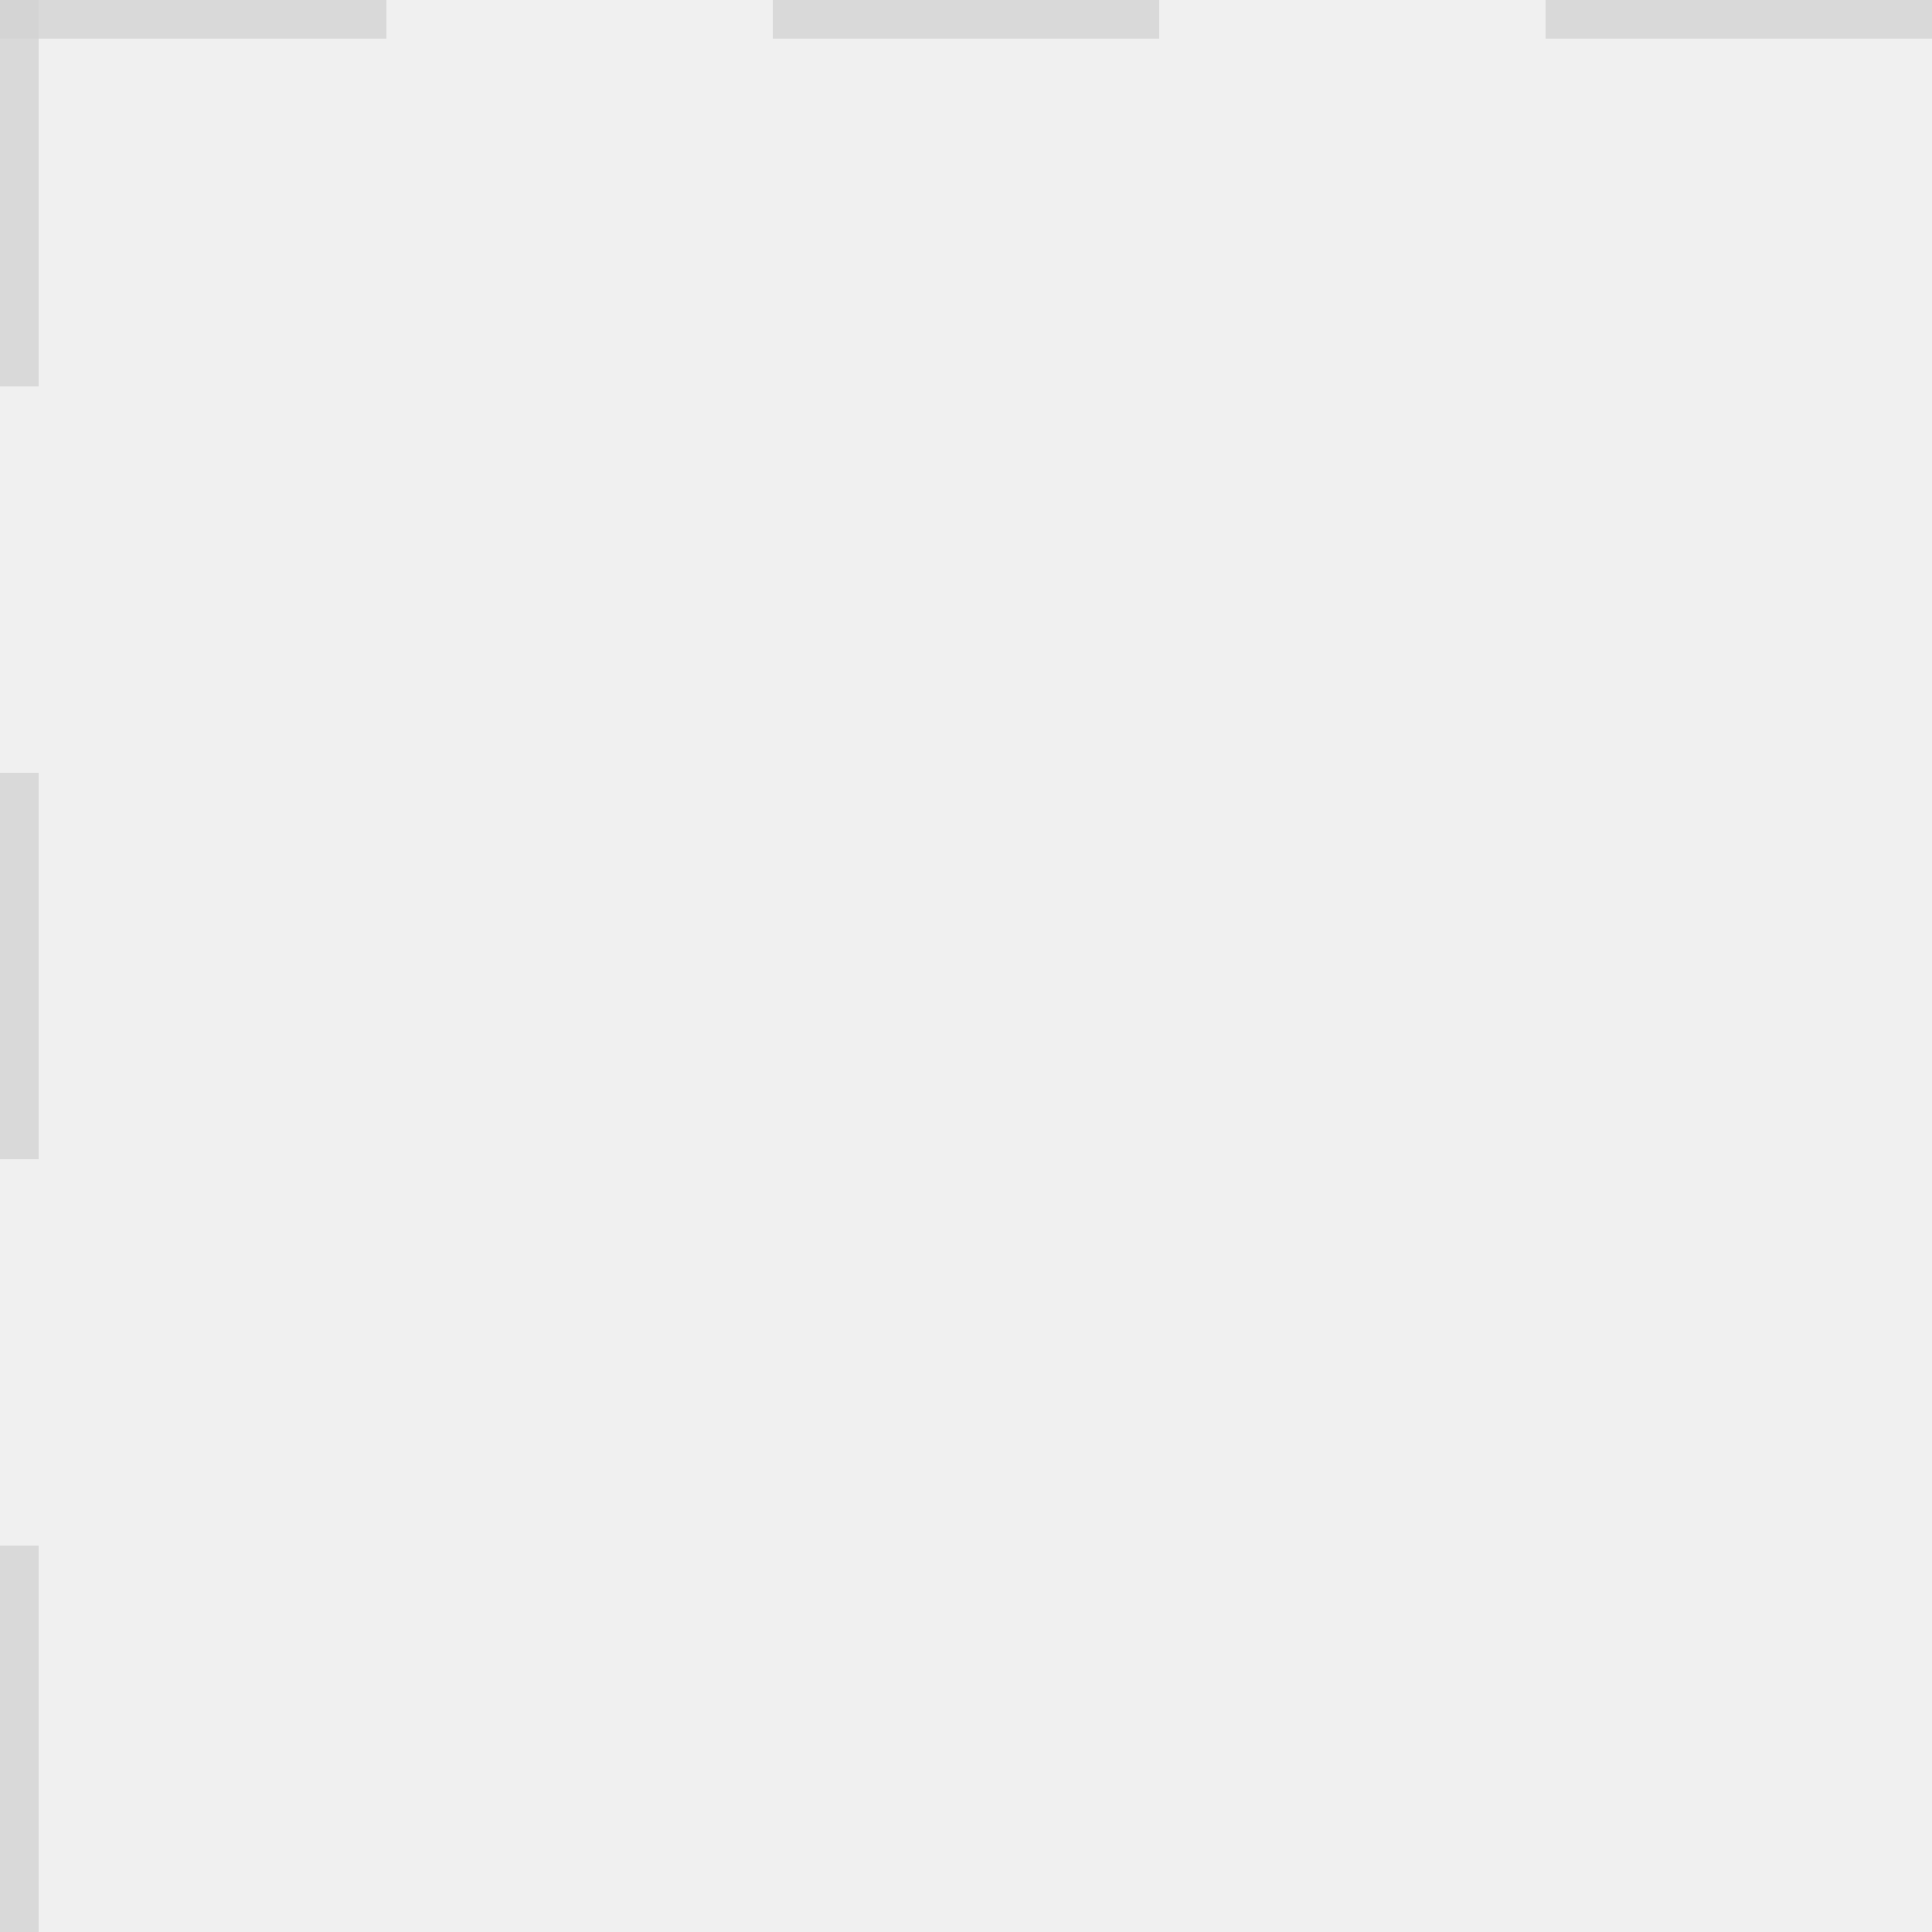
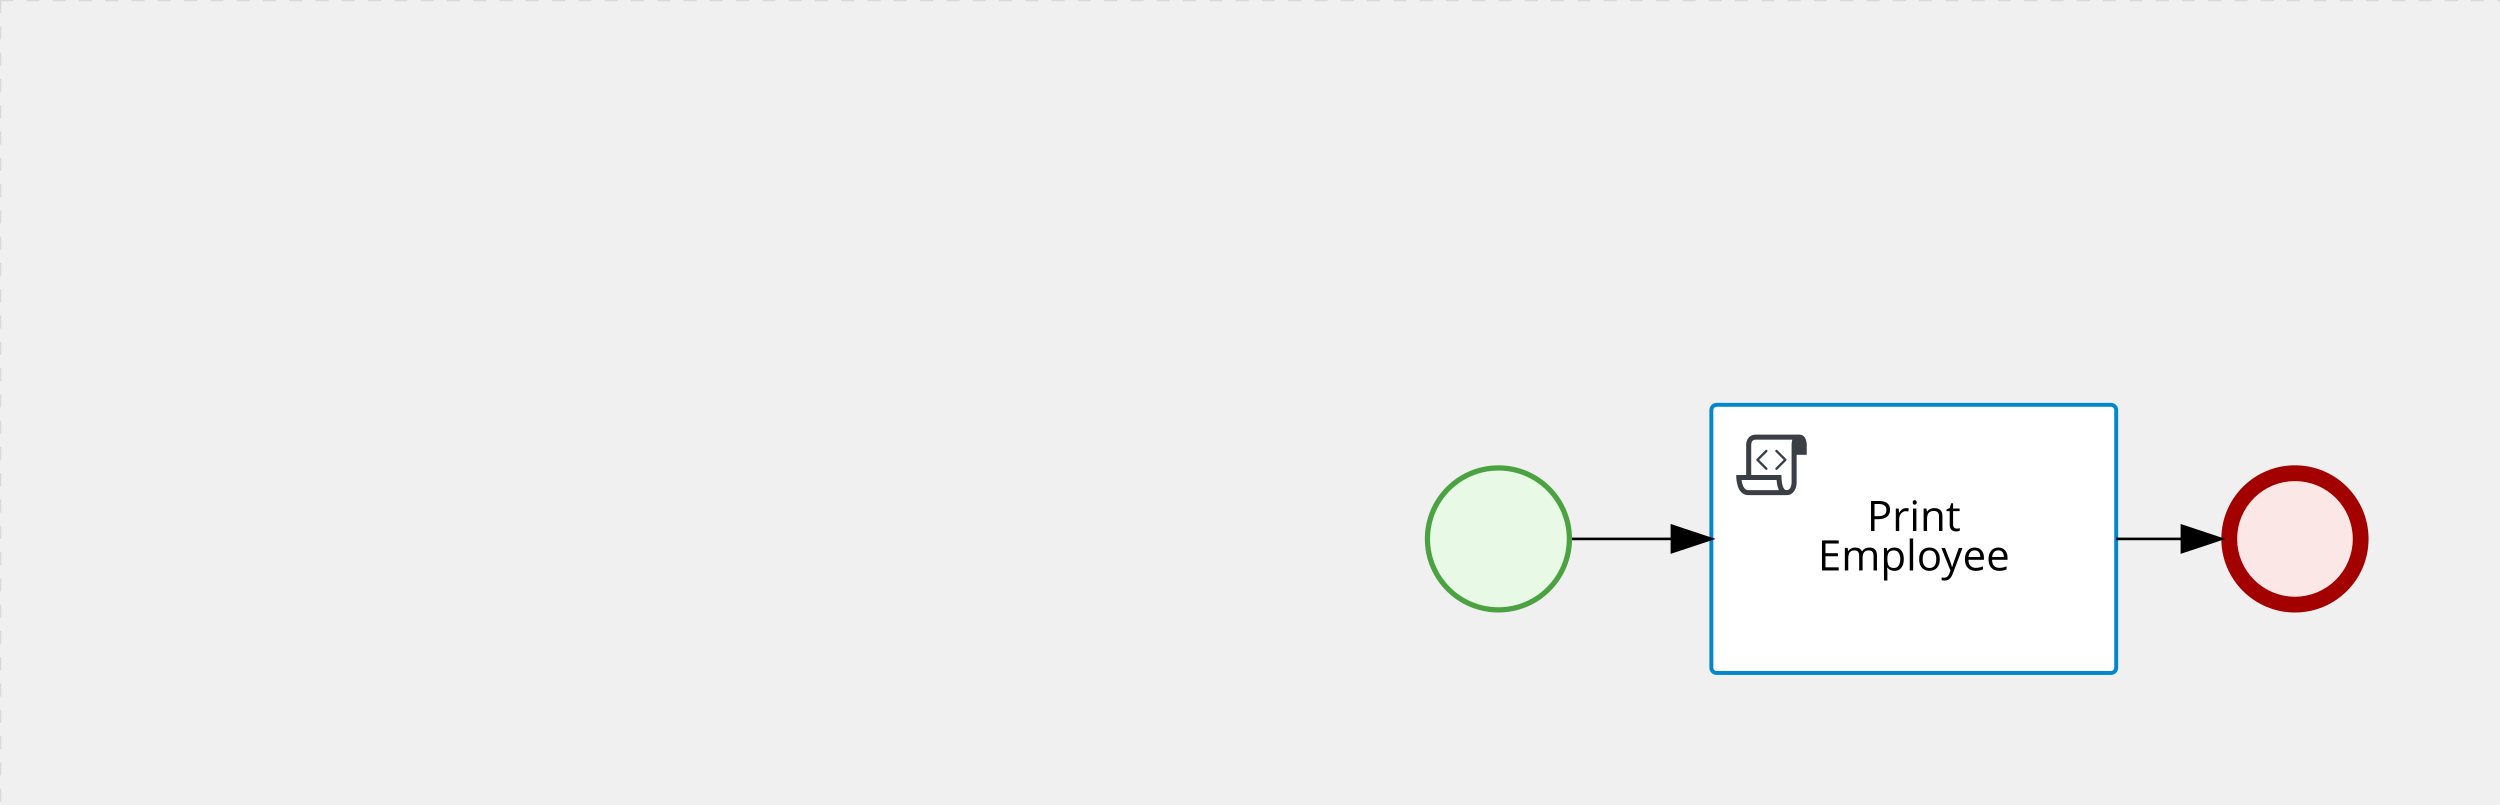
- <svg xmlns="http://www.w3.org/2000/svg" version="1.1" width="25" height="25" viewBox="0 0 25 25">
+ <svg xmlns="http://www.w3.org/2000/svg" version="1.1" width="951" height="306" viewBox="0 0 951 306">
  <defs />
  <g transform="matrix(1,0,0,1,0,0)">
    <g>
      <g>
        <g>
          <path fill="none" stroke="#d3d3d3" paint-order="fill stroke markers" d=" M 0 0 L 1200 0" stroke-miterlimit="10" stroke-opacity="0.8" stroke-dasharray="5" />
        </g>
        <g>
          <path fill="none" stroke="#d3d3d3" paint-order="fill stroke markers" d=" M 0 0 L 0 800" stroke-miterlimit="10" stroke-opacity="0.8" stroke-dasharray="5" />
        </g>
      </g>
+       <g id="_CD7BBC9A-1563-447A-AD5F-92BFAD890BED" bpmn2nodeid="_CD7BBC9A-1563-447A-AD5F-92BFAD890BED" transform="matrix(1,0,0,1,542,177)">
+         <g>
+           <path fill="none" stroke="none" />
+         </g>
+         <g transform="matrix(0.125,0,0,0.125,0,0)">
+           <g transform="matrix(1,0,0,1,0,0)">
+             <path fill="#e8fae6" stroke="none" id="_CD7BBC9A-1563-447A-AD5F-92BFAD890BED?shapeType=BACKGROUND" paint-order="stroke fill markers" d=" M 0 0 M 444 224 C 444 263.9 434.2 300.8 414.4 334.5 C 394.7 368.2 368 394.9 334.4 414.5 C 300.8 434.1 263.9 444 224 444 C 184.1 444 147.2 434.2 113.5 414.4 C 79.8 394.7 53.1 368 33.5 334.4 C 13.9 300.8 4 263.9 4 224 C 4 184.1 13.8 147.2 33.6 113.5 C 53.4 79.8 80.1 53.1 113.6 33.5 C 147.1 13.9 184.1 4 224 4 C 263.9 4 300.8 13.8 334.5 33.6 C 368.2 53.4 394.9 80.1 414.5 113.6 C 434.1 147.1 444 184.1 444 224 Z" />
+           </g>
+           <g>
+             <g transform="matrix(1,0,0,1,0,0)">
+               <g transform="matrix(1,0,0,1,0,0)">
+                 <path fill="rgb(74,162,65)" stroke="none" id="_CD7BBC9A-1563-447A-AD5F-92BFAD890BED?shapeType=BORDER&amp;renderType=FILL" paint-order="stroke fill markers" d=" M 0 0 M 224 0 C 100.3 0 0 100.3 0 224 C 0 347.7 100.3 448 224 448 C 347.7 448 448 347.7 448 224 C 448 100.3 347.7 0 224 0 Z M 0 0 M 224 432 C 109.1 432 16 338.9 16 224 C 16 109.1 109.1 16 224 16 C 338.9 16 432 109.1 432 224 C 432 338.9 338.9 432 224 432 Z" />
+               </g>
+             </g>
+           </g>
+         </g>
+         <g transform="matrix(1,0,0,1,28,61)" />
+       </g>
+       <g transform="matrix(1,0,0,1,542,177)" />
+       <g id="_92896718-F235-470C-AA36-9254945324B0" bpmn2nodeid="_92896718-F235-470C-AA36-9254945324B0" transform="matrix(1,0,0,1,845,177)">
+         <g>
+           <path fill="none" stroke="none" />
+         </g>
+         <g transform="matrix(0.125,0,0,0.125,0,0)">
+           <g transform="matrix(1,0,0,1,0,0)">
+             <path fill="#fce7e7" stroke="none" id="_92896718-F235-470C-AA36-9254945324B0?shapeType=BACKGROUND" paint-order="stroke fill markers" d=" M 0 0 M 444 224 C 444 263.9 434.2 300.8 414.4 334.5 C 394.7 368.2 368 394.9 334.4 414.5 C 300.8 434.1 263.9 444 224 444 C 184.1 444 147.2 434.2 113.5 414.4 C 79.8 394.7 53.1 368 33.5 334.4 C 13.9 300.8 4 263.9 4 224 C 4 184.1 13.8 147.2 33.6 113.5 C 53.4 79.8 80.1 53.1 113.6 33.5 C 147.1 13.9 184.1 4 224 4 C 263.9 4 300.8 13.8 334.5 33.6 C 368.2 53.4 394.9 80.1 414.5 113.6 C 434.1 147.1 444 184.1 444 224 Z" />
+           </g>
+           <g>
+             <g transform="matrix(1,0,0,1,0,0)">
+               <g transform="matrix(1,0,0,1,0,0)">
+                 <path fill="rgb(163,0,0)" stroke="none" id="_92896718-F235-470C-AA36-9254945324B0?shapeType=BORDER&amp;renderType=FILL" paint-order="stroke fill markers" d=" M 0 0 M 224 0 C 100.3 0 0 100.3 0 224 C 0 347.7 100.3 448 224 448 C 347.7 448 448 347.7 448 224 C 448 100.3 347.7 0 224 0 Z M 0 0 M 224 400 C 126.8 400 48 321.2 48 224 C 48 126.8 126.8 48 224 48 C 321.2 48 400 126.8 400 224 C 400 321.2 321.2 400 224 400 Z" />
+               </g>
+             </g>
+           </g>
+         </g>
+         <g transform="matrix(1,0,0,1,28,61)" />
+       </g>
+       <g transform="matrix(1,0,0,1,845,177)" />
+       <g id="_F53E1A19-E8B6-4194-926D-91159E89DE41" bpmn2nodeid="_F53E1A19-E8B6-4194-926D-91159E89DE41" transform="matrix(1,0,0,1,651,154)">
+         <g>
+           <path fill="none" stroke="none" />
+         </g>
+         <g transform="matrix(1,0,0,1,0,0)">
+           <path fill="#ffffff" stroke="none" id="_F53E1A19-E8B6-4194-926D-91159E89DE41?shapeType=BACKGROUND" paint-order="stroke fill markers" d=" M 2 0 L 152 0 L 152 0 A 2 2 0 0 1 154 2 L 154 100 L 154 100 A 2 2 0 0 1 152 102 L 2 102 L 2 102 A 2 2 0 0 1 0 100 L 0 2 L 0 2 A 2 2 0 0 1 2 0 Z" />
+         </g>
+         <g transform="matrix(1,0,0,1,0,0)">
+           <path fill="none" stroke="rgb(0,136,206)" id="_F53E1A19-E8B6-4194-926D-91159E89DE41?shapeType=BORDER&amp;renderType=STROKE" paint-order="fill stroke markers" d=" M 2 0 L 152 0 L 152 0 A 2 2 0 0 1 154 2 L 154 100 L 154 100 A 2 2 0 0 1 152 102 L 2 102 L 2 102 A 2 2 0 0 1 0 100 L 0 2 L 0 2 A 2 2 0 0 1 2 0 Z" stroke-miterlimit="10" stroke-width="1.5" stroke-dasharray="" />
+         </g>
+         <g>
+           <g transform="matrix(0.06,0,0,0.06,9.4,9.4)">
+             <g transform="matrix(1,0,0,1,0,0)">
+               <path fill="#393f44" stroke="none" id="_F53E1A19-E8B6-4194-926D-91159E89DE41_task__zJLF__xCwC" paint-order="stroke fill markers" d=" M 0 0 M 197.3 130.2 C 194.4 127.3 189.6 127.3 186.7 130.2 L 130.2 186.7 C 127.3 189.6 127.3 194.4 130.2 197.3 L 186.7 253.8 C 188.1 255.3 190.1 256 192 256 C 193.9 256 195.9 255.3 197.3 253.7 C 200.2 250.8 200.2 246 197.3 243.1 L 146.2 192 L 197.3 140.8 C 200.2 137.9 200.2 133.1 197.3 130.2 Z" />
+             </g>
+             <g transform="matrix(1,0,0,1,0,0)">
+               <path fill="#393f44" stroke="none" id="_F53E1A19-E8B6-4194-926D-91159E89DE41_task__zJLF__eBb6" paint-order="stroke fill markers" d=" M 0 0 M 261.3 130.2 C 258.4 127.3 253.6 127.3 250.7 130.2 C 247.8 133.1 247.8 137.9 250.7 140.8 L 301.8 191.9 L 250.7 243 C 247.8 245.9 247.8 250.7 250.7 253.6 C 252.1 255.3 254.1 256 256 256 C 257.9 256 259.9 255.3 261.3 253.8 L 317.8 197.3 C 320.7 194.4 320.7 189.6 317.8 186.7 L 261.3 130.2 Z" />
+             </g>
+             <g transform="matrix(1,0,0,1,0,0)">
+               <path fill="#393f44" stroke="none" id="_F53E1A19-E8B6-4194-926D-91159E89DE41_task__zJLF__4RHr" paint-order="stroke fill markers" d=" M 0 0 M 400 32 C 400 32 152.8 32 128 32 C 62 32 64 96 64 96 L 64 288 L 1 288 C 1 288 -4 416 78 416 L 320 416 C 368 416 384 368 384 336 C 384 314.2 384 224.4 384 160 L 448 160 L 448 96 C 448 96 449 32 400 32 Z M 0 0 M 78 383.9 C 68.5 383.9 61.6 381.1 55.5 374.9 C 43.4 362.4 37.5 339.6 34.9 320 L 256.9 320 C 257.1 322.7 257.3 325.4 257.6 328.2 C 260 351.6 264.7 370.1 271.9 383.9 L 78 383.9 L 78 383.9 Z M 0 0 M 352 336 C 352 345.9 349.6 360.3 342.9 371 C 337.2 380.1 330.4 384 320 384 C 285 384 288 288 288 288 L 96 288 L 96 96 L 96 95.9 L 96 95.1 C 96 90.6 97.6 78.3 104.7 71.2 C 106.5 69.4 111.9 64 128 64 L 356.5 64 C 354.4 72.8 352.8 81.8 352.2 89.9 C 352.2 90.5 352.1 91.1 352.1 91.7 C 352.1 92 352.1 92.3 352.1 92.6 C 352 94.8 352 96 352 96 L 352 160 L 352 336 Z" />
+             </g>
+           </g>
+         </g>
+         <g transform="matrix(1,0,0,1,40.50391,36)">
+           <text fill="#000000" stroke="none" font-family="Open Sans" font-size="12pt" font-style="normal" font-weight="normal" text-decoration="normal" x="36.496" y="12" text-anchor="middle" dominant-baseline="alphabetic">    Print     </text>
+           <text fill="#000000" stroke="none" font-family="Open Sans" font-size="12pt" font-style="normal" font-weight="normal" text-decoration="normal" x="36.496" y="27" text-anchor="middle" dominant-baseline="alphabetic">Employee</text>
+         </g>
+       </g>
+       <g id="_F333F928-7DD0-4664-B261-B4FD66609638" bpmn2nodeid="_F333F928-7DD0-4664-B261-B4FD66609638">
+         <g>
+           <path fill="none" stroke="rgb(0,0,0)" paint-order="fill stroke markers" d=" M 598 205 L 636 205" stroke-miterlimit="10" stroke-dasharray="" />
+         </g>
+         <g transform="matrix(1,0,0,1,598,205)" />
+         <g transform="matrix(6.123233995736766e-17,1,-1,6.123233995736766e-17,651,200)">
+           <path fill="rgb(0,0,0)" stroke="rgb(0,0,0)" paint-order="fill stroke markers" d=" M 10 15 L 0 15 L 5 0 Z" stroke-miterlimit="10" stroke-dasharray="" />
+         </g>
+         <g transform="matrix(1,0,0,1,598,195)" />
+       </g>
+       <g id="_F699A002-FBB3-424E-9280-4713E0595C2E" bpmn2nodeid="_F699A002-FBB3-424E-9280-4713E0595C2E">
+         <g>
+           <path fill="none" stroke="#000000" paint-order="fill stroke markers" d=" M 805 205 L 830 205" stroke-miterlimit="10" stroke-dasharray="" />
+         </g>
+         <g transform="matrix(1,0,0,1,805,205)" />
+         <g transform="matrix(6.123233995736766e-17,1,-1,6.123233995736766e-17,845,200)">
+           <path fill="#000000" stroke="#000000" paint-order="fill stroke markers" d=" M 10 15 L 0 15 L 5 0 Z" stroke-miterlimit="10" stroke-dasharray="" />
+         </g>
+         <g transform="matrix(1,0,0,1,805,195)" />
+       </g>
+       <g transform="matrix(1,0,0,1,651,154)" />
    </g>
  </g>
</svg>
